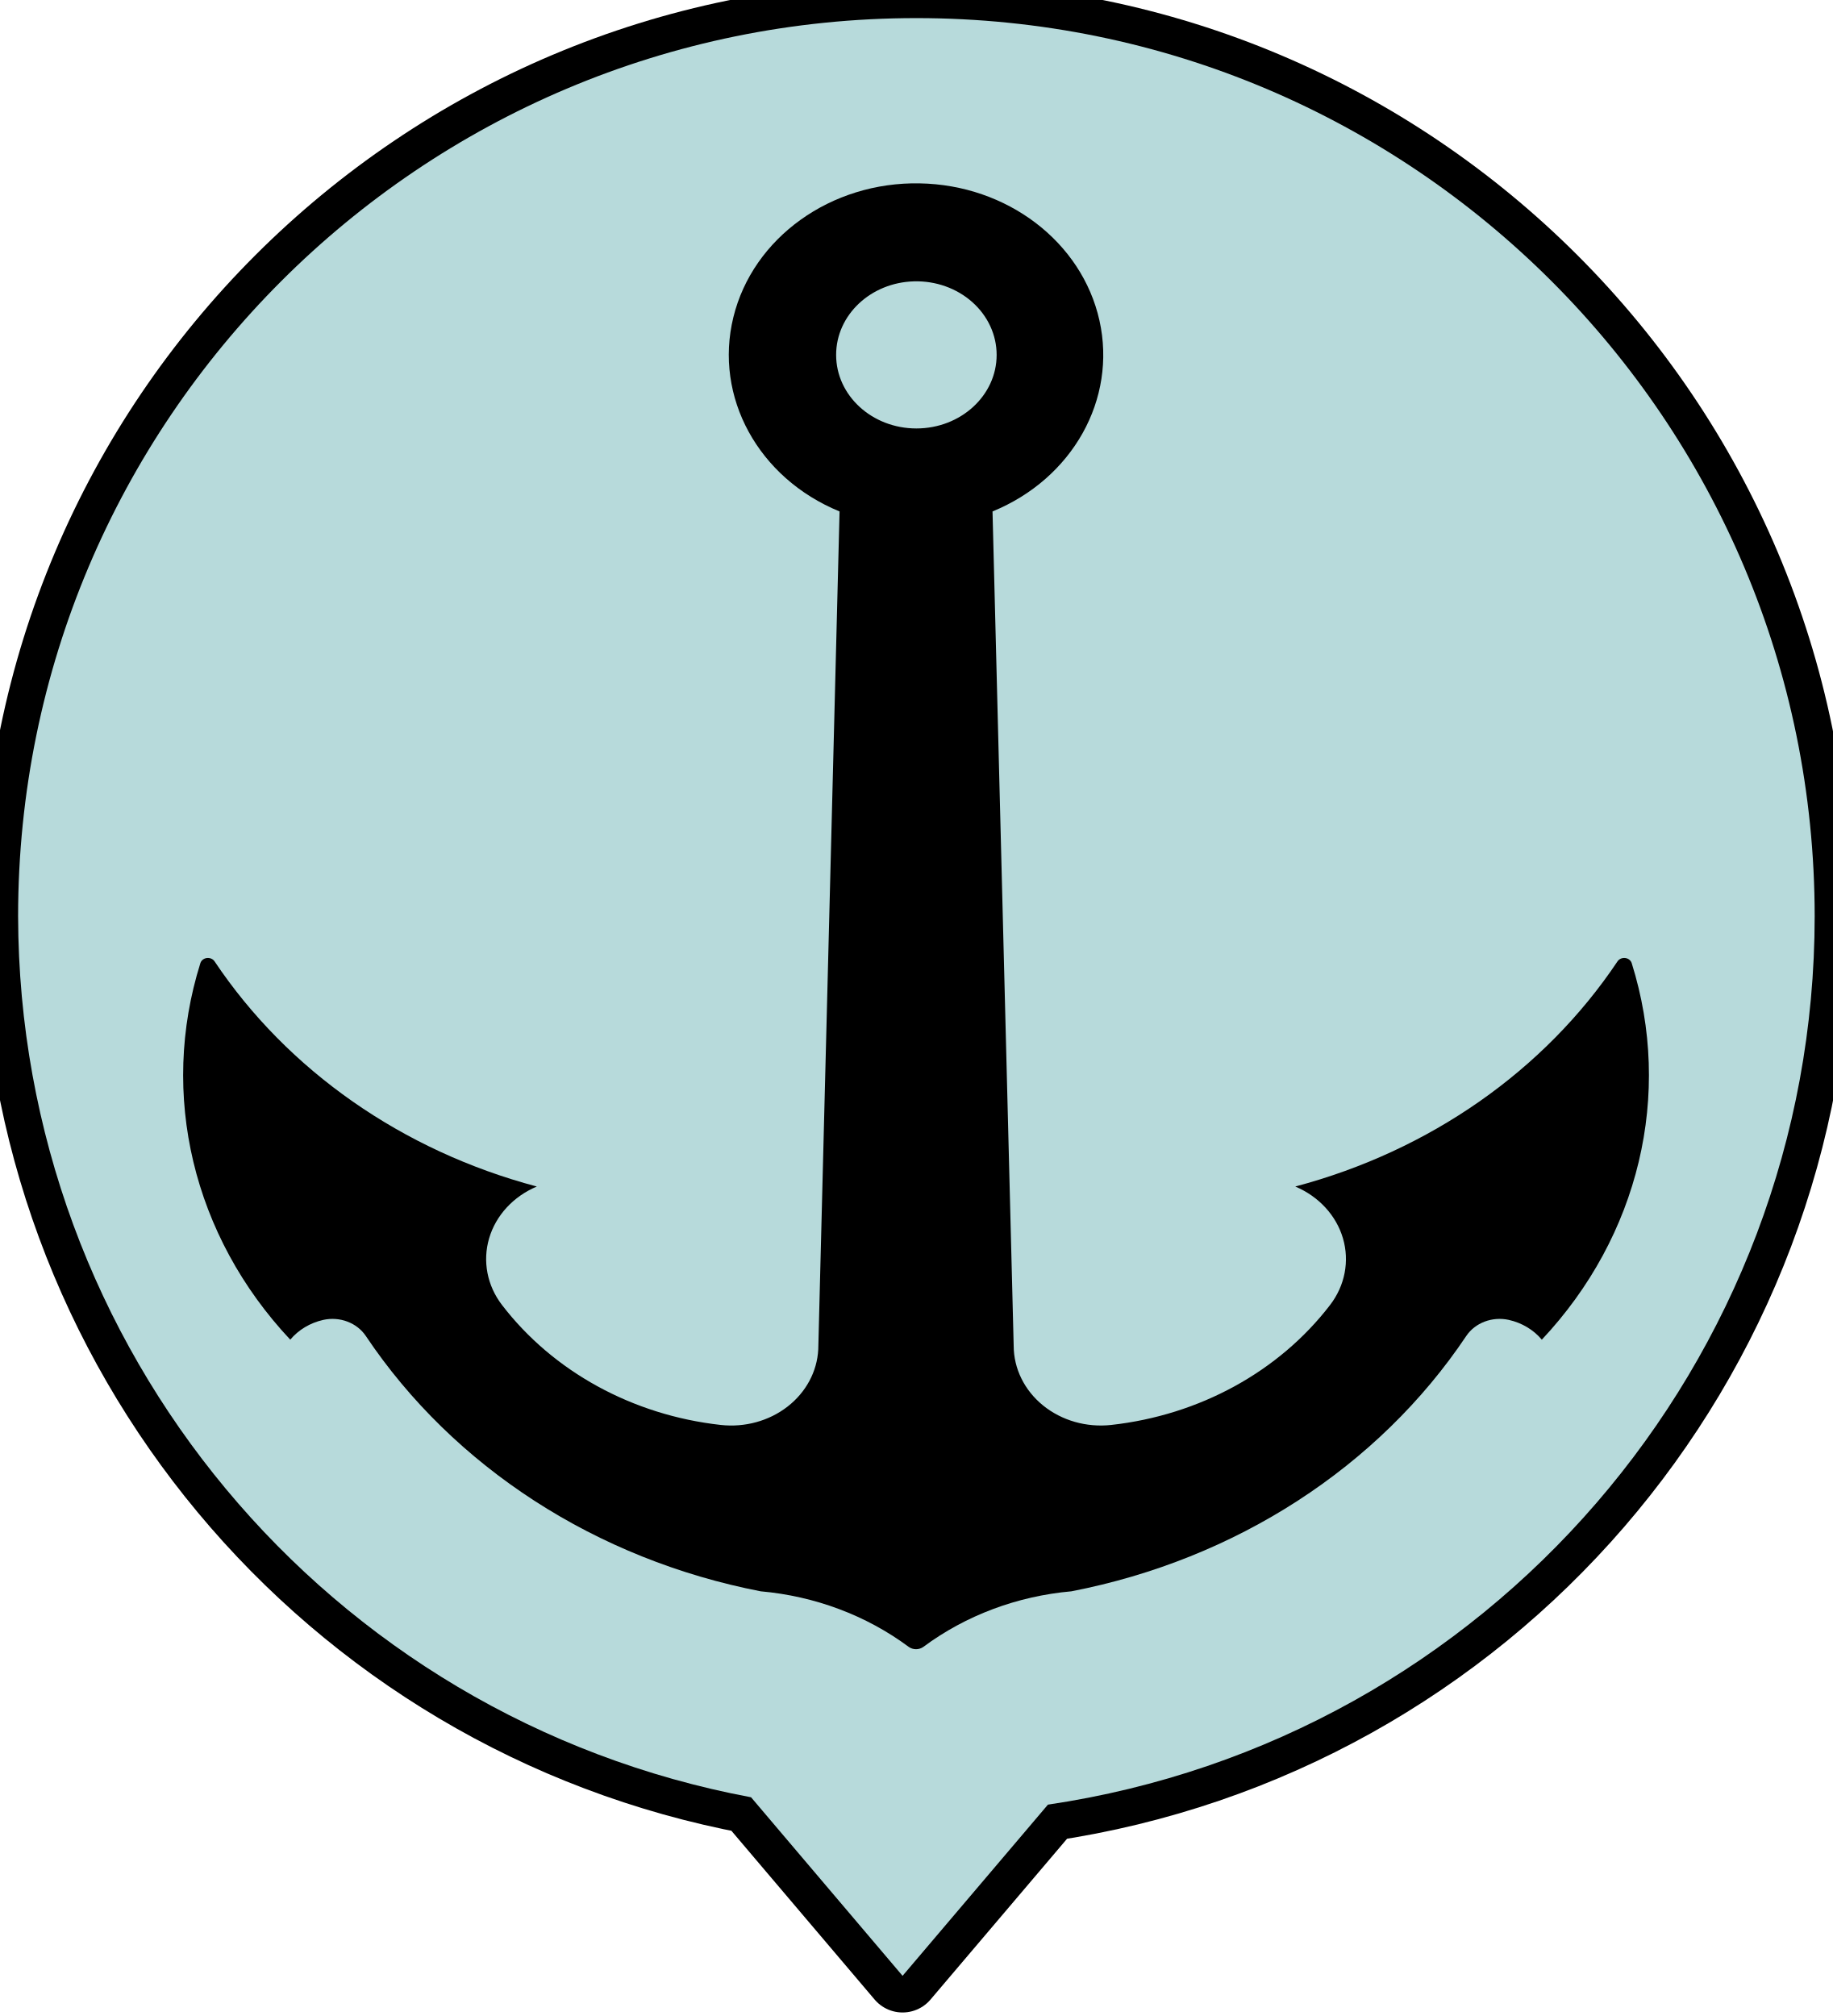
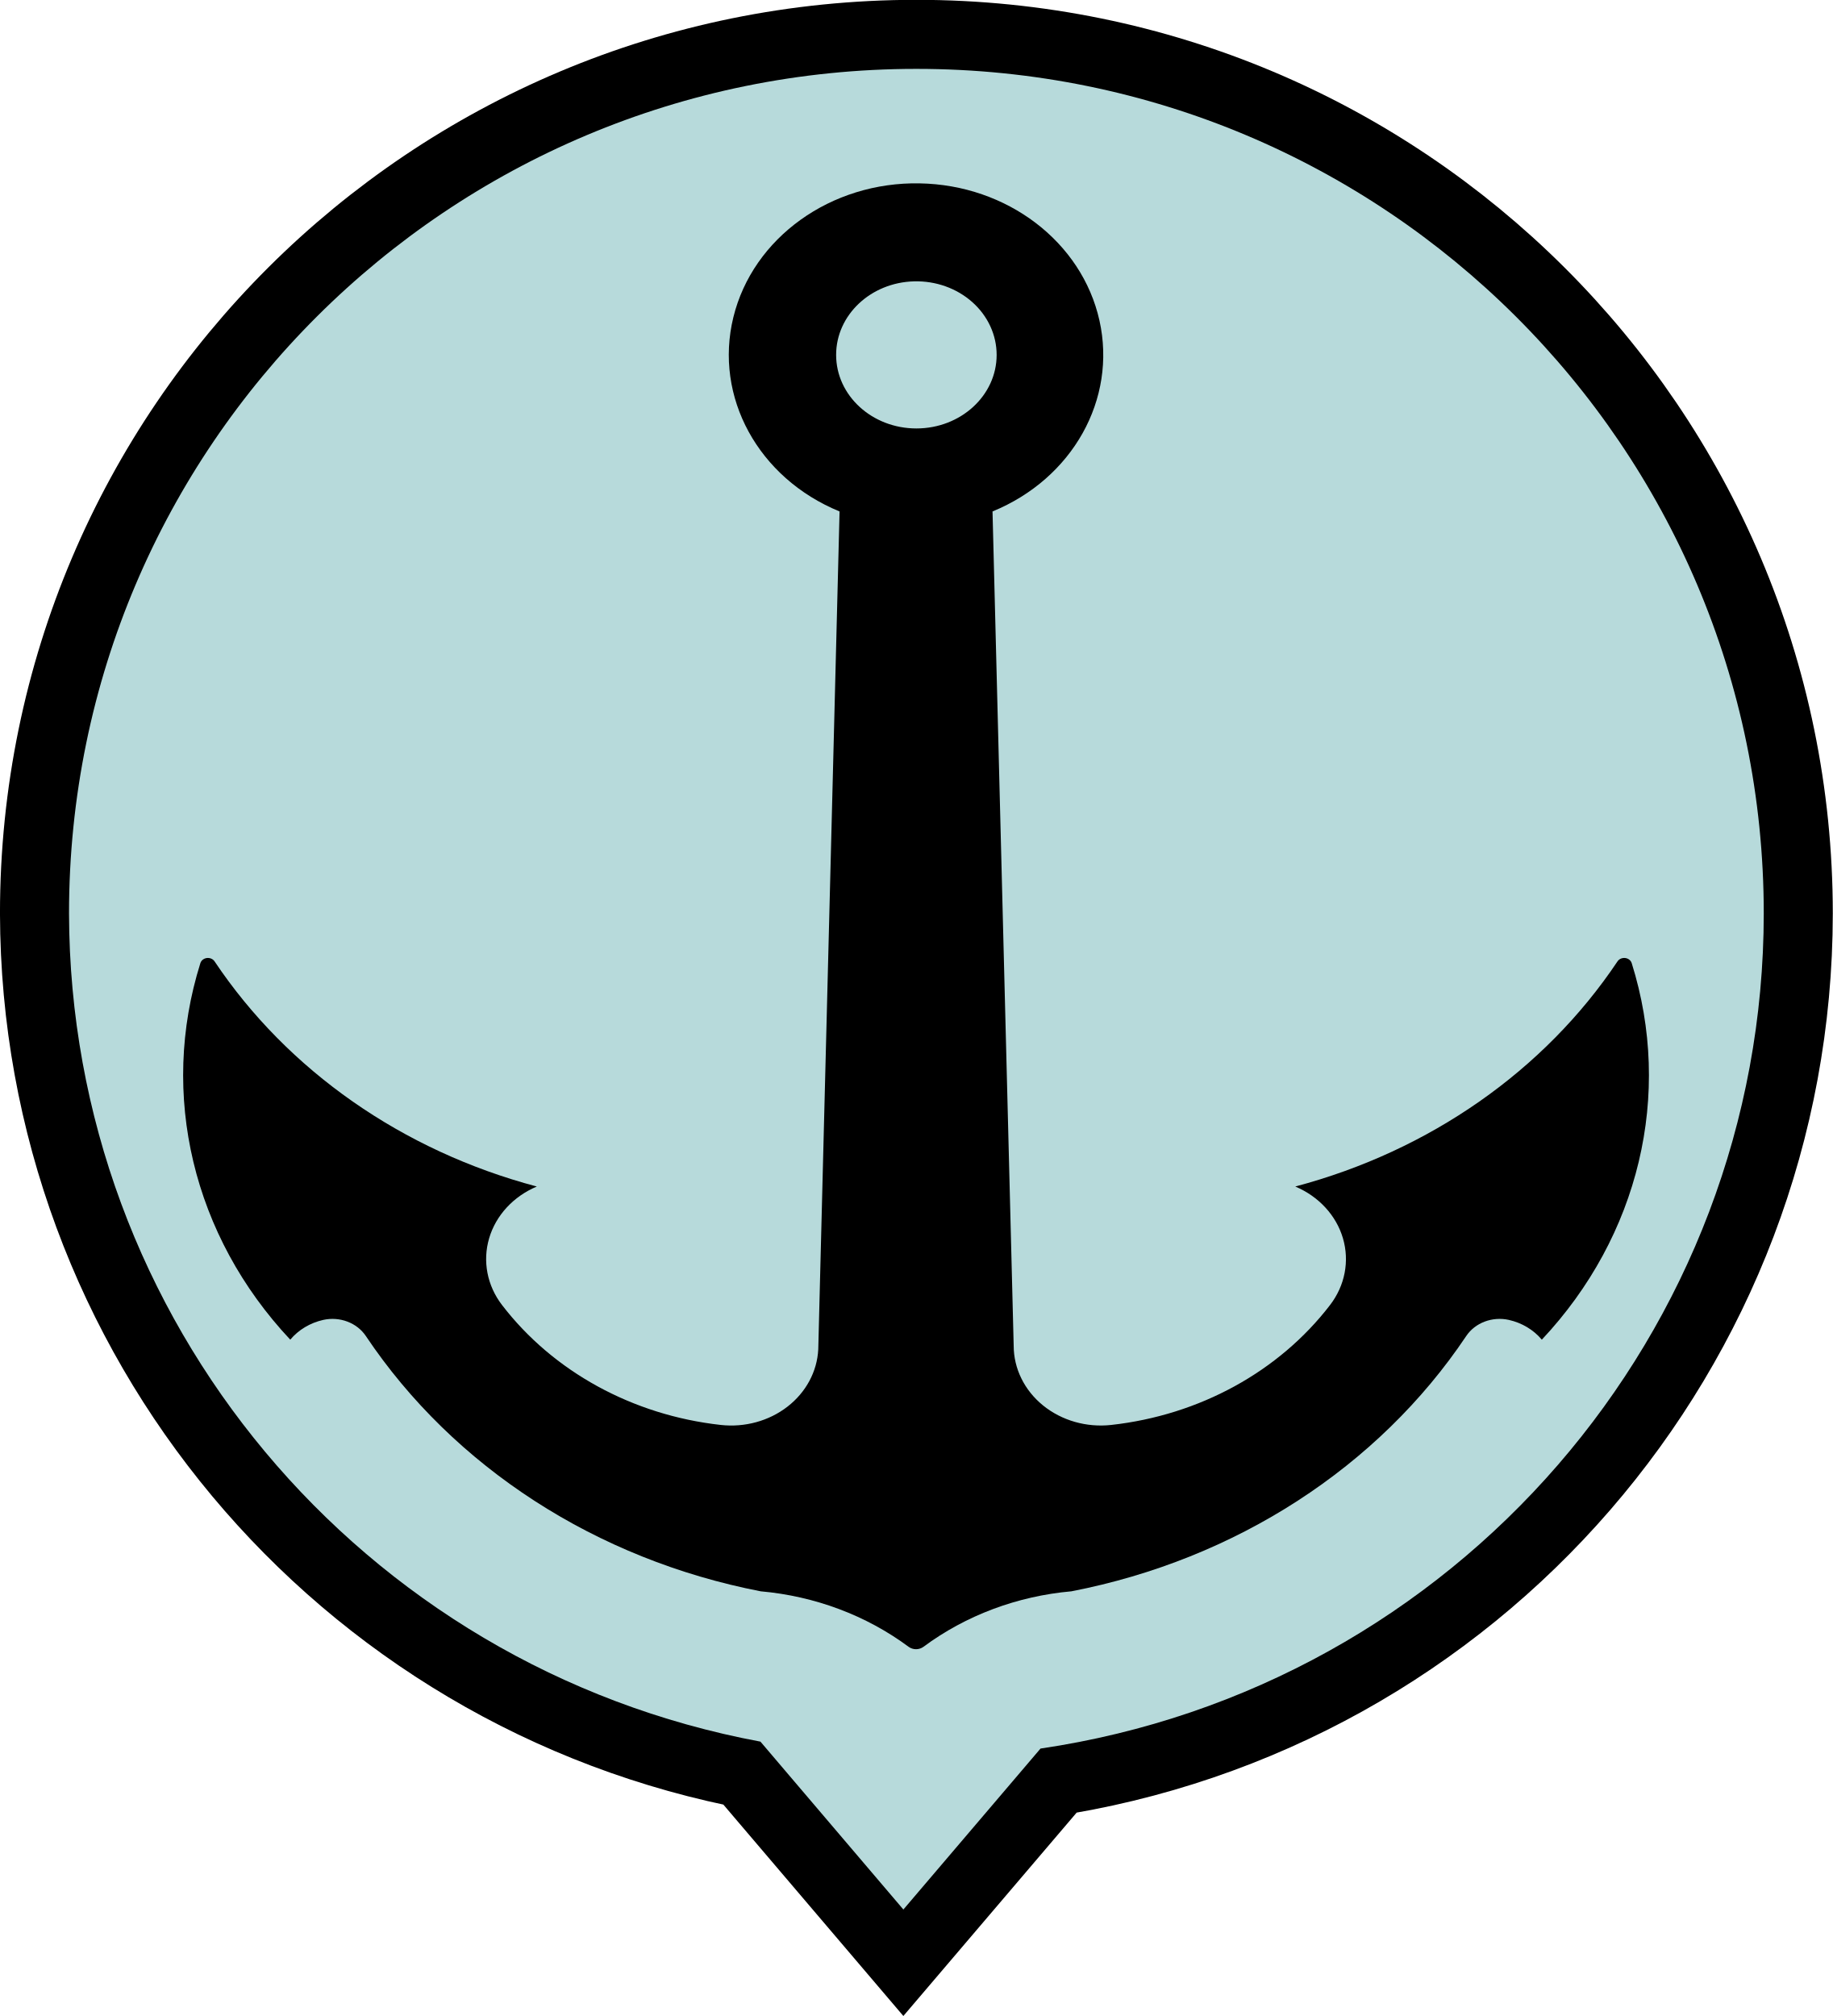
<svg xmlns="http://www.w3.org/2000/svg" viewBox="0 0 50 55" version="1.1" x="0px" y="0px" id="svg2" width="50" height="55">
  <defs id="defs2">
    </defs>
-   <path id="path2" style="fill:#b7dadb;fill-opacity:1;stroke:#000000;stroke-width:2;stroke-linecap:round;stroke-linejoin:round;stroke-dasharray:none;paint-order:stroke fill markers" d="M 25 0.494 A 24.505 24.505 0 0 0 0.494 25 A 24.505 24.505 0 0 0 20.49 49.033 L 21.348 50.045 L 24.623 53.904 L 27.9 50.045 L 28.588 49.234 A 24.505 24.505 0 0 0 49.506 25 A 24.505 24.505 0 0 0 25 0.494 z " />
+   <path id="path2" style="fill:#b7dadb;fill-opacity:1;stroke:#000000;stroke-width:3.767;stroke-linecap:round;stroke-linejoin:miter;stroke-dasharray:none;paint-order:stroke fill markers" d="M 25,1.879 A 23.116,23.04 0 0 0 1.883,24.92 23.116,23.04 0 0 0 20.746,47.515 l 0.809,0.951 3.09,3.629 3.092,-3.629 0.649,-0.762 A 23.116,23.04 0 0 0 48.117,24.92 23.116,23.04 0 0 0 25,1.879 Z" />
  <g transform="matrix(3.74916,0,0,3.436038,1.192694,-973.6843)" id="g1">
    <path d="m 6.376,284.83 a 1.362,1.362 0 0 0 -0.585,2.605 l -0.155,6.653 a 0.634,0.634 0 0 1 -0.71,0.6 2.281,2.281 0 0 1 -1.591,-0.952 0.634,0.634 0 0 1 0.253,-0.941 4.082,4.082 0 0 1 -2.345,-1.788 0.057,0.057 0 0 0 -0.103,0.014 3.219,3.219 0 0 0 0.654,2.99 0.432,0.432 0 0 1 0.24,-0.157 0.285,0.285 0 0 1 0.31,0.128 4.453,4.453 0 0 0 2.873,2.027 2.019,2.019 0 0 1 1.077,0.441 0.086,0.086 0 0 0 0.107,0 2.019,2.019 0 0 1 1.077,-0.441 4.453,4.453 0 0 0 2.873,-2.027 0.285,0.285 0 0 1 0.31,-0.128 0.432,0.432 0 0 1 0.24,0.157 3.219,3.219 0 0 0 0.654,-2.99 0.057,0.057 0 0 0 -0.103,-0.014 4.082,4.082 0 0 1 -2.345,1.788 0.634,0.634 0 0 1 0.253,0.941 2.281,2.281 0 0 1 -1.592,0.952 0.634,0.634 0 0 1 -0.71,-0.629 l -0.154,-6.624 a 1.362,1.362 0 0 0 -0.532,-2.605 z m -0.043,0.778 a 0.584,0.584 0 0 1 0.601,0.584 0.584,0.584 0 1 1 -1.168,0 0.584,0.584 0 0 1 0.567,-0.584 z" fill="#000000" stroke="none" id="path1" />
  </g>
</svg>
